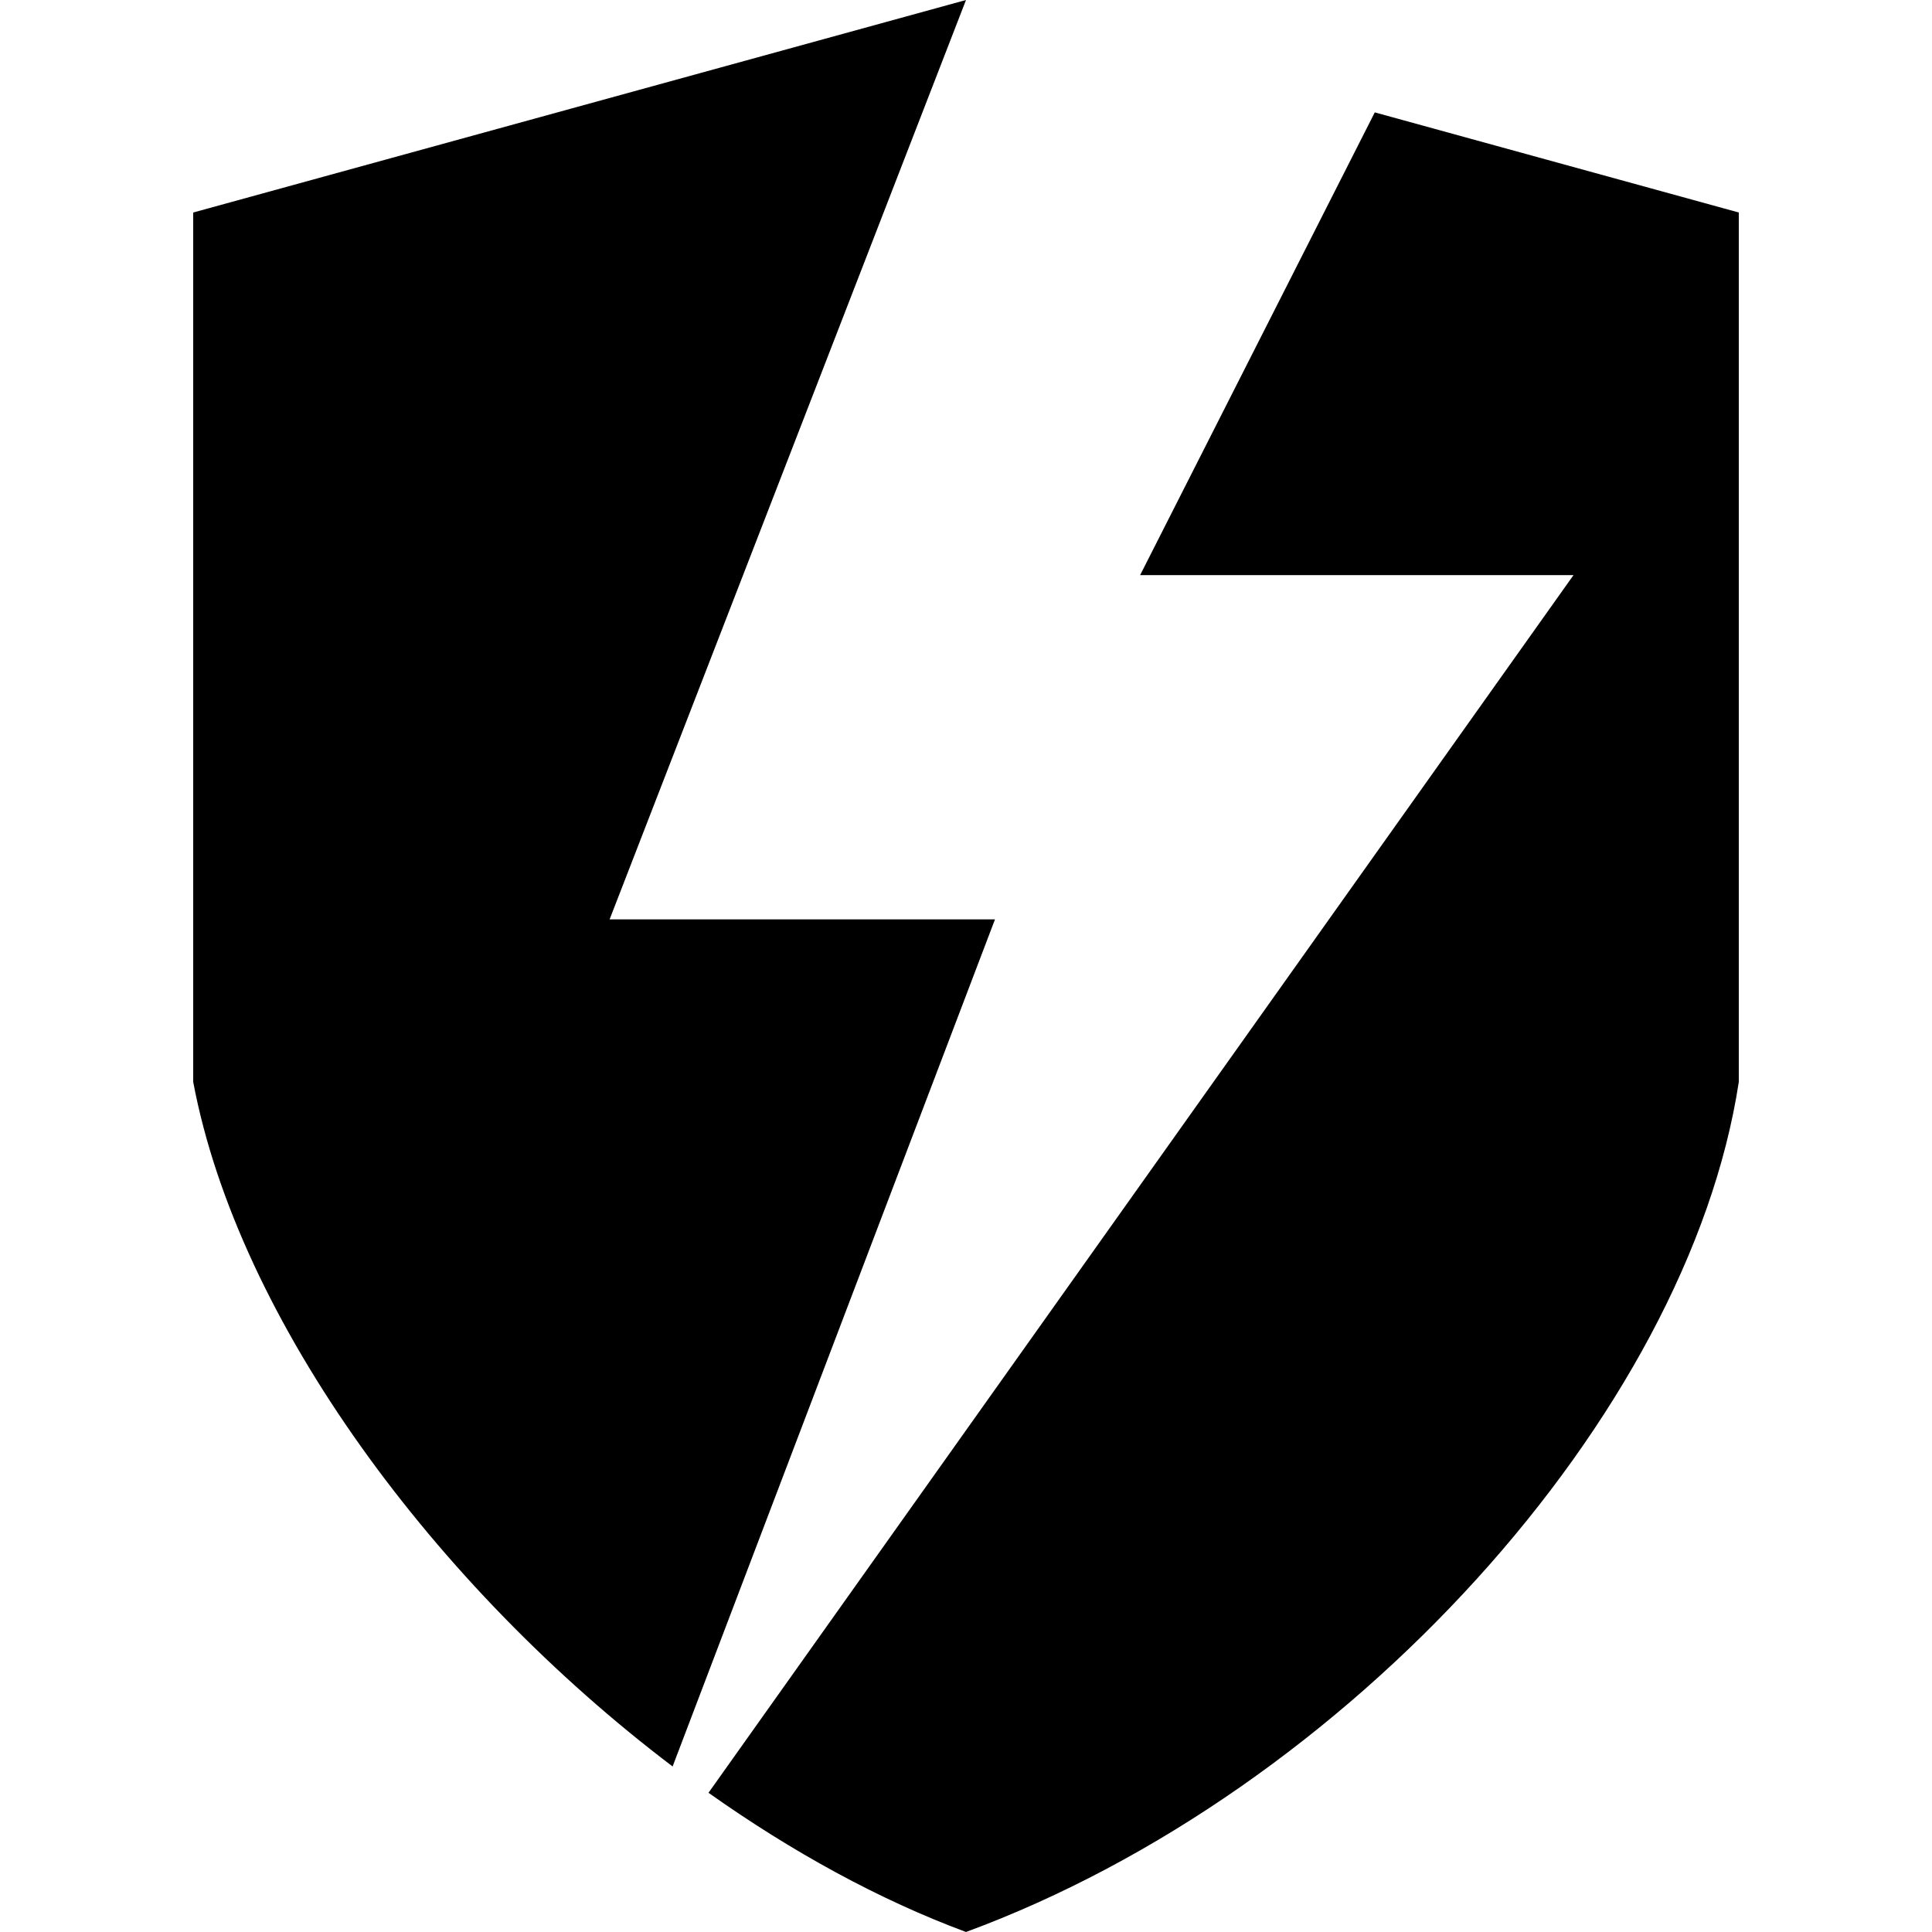
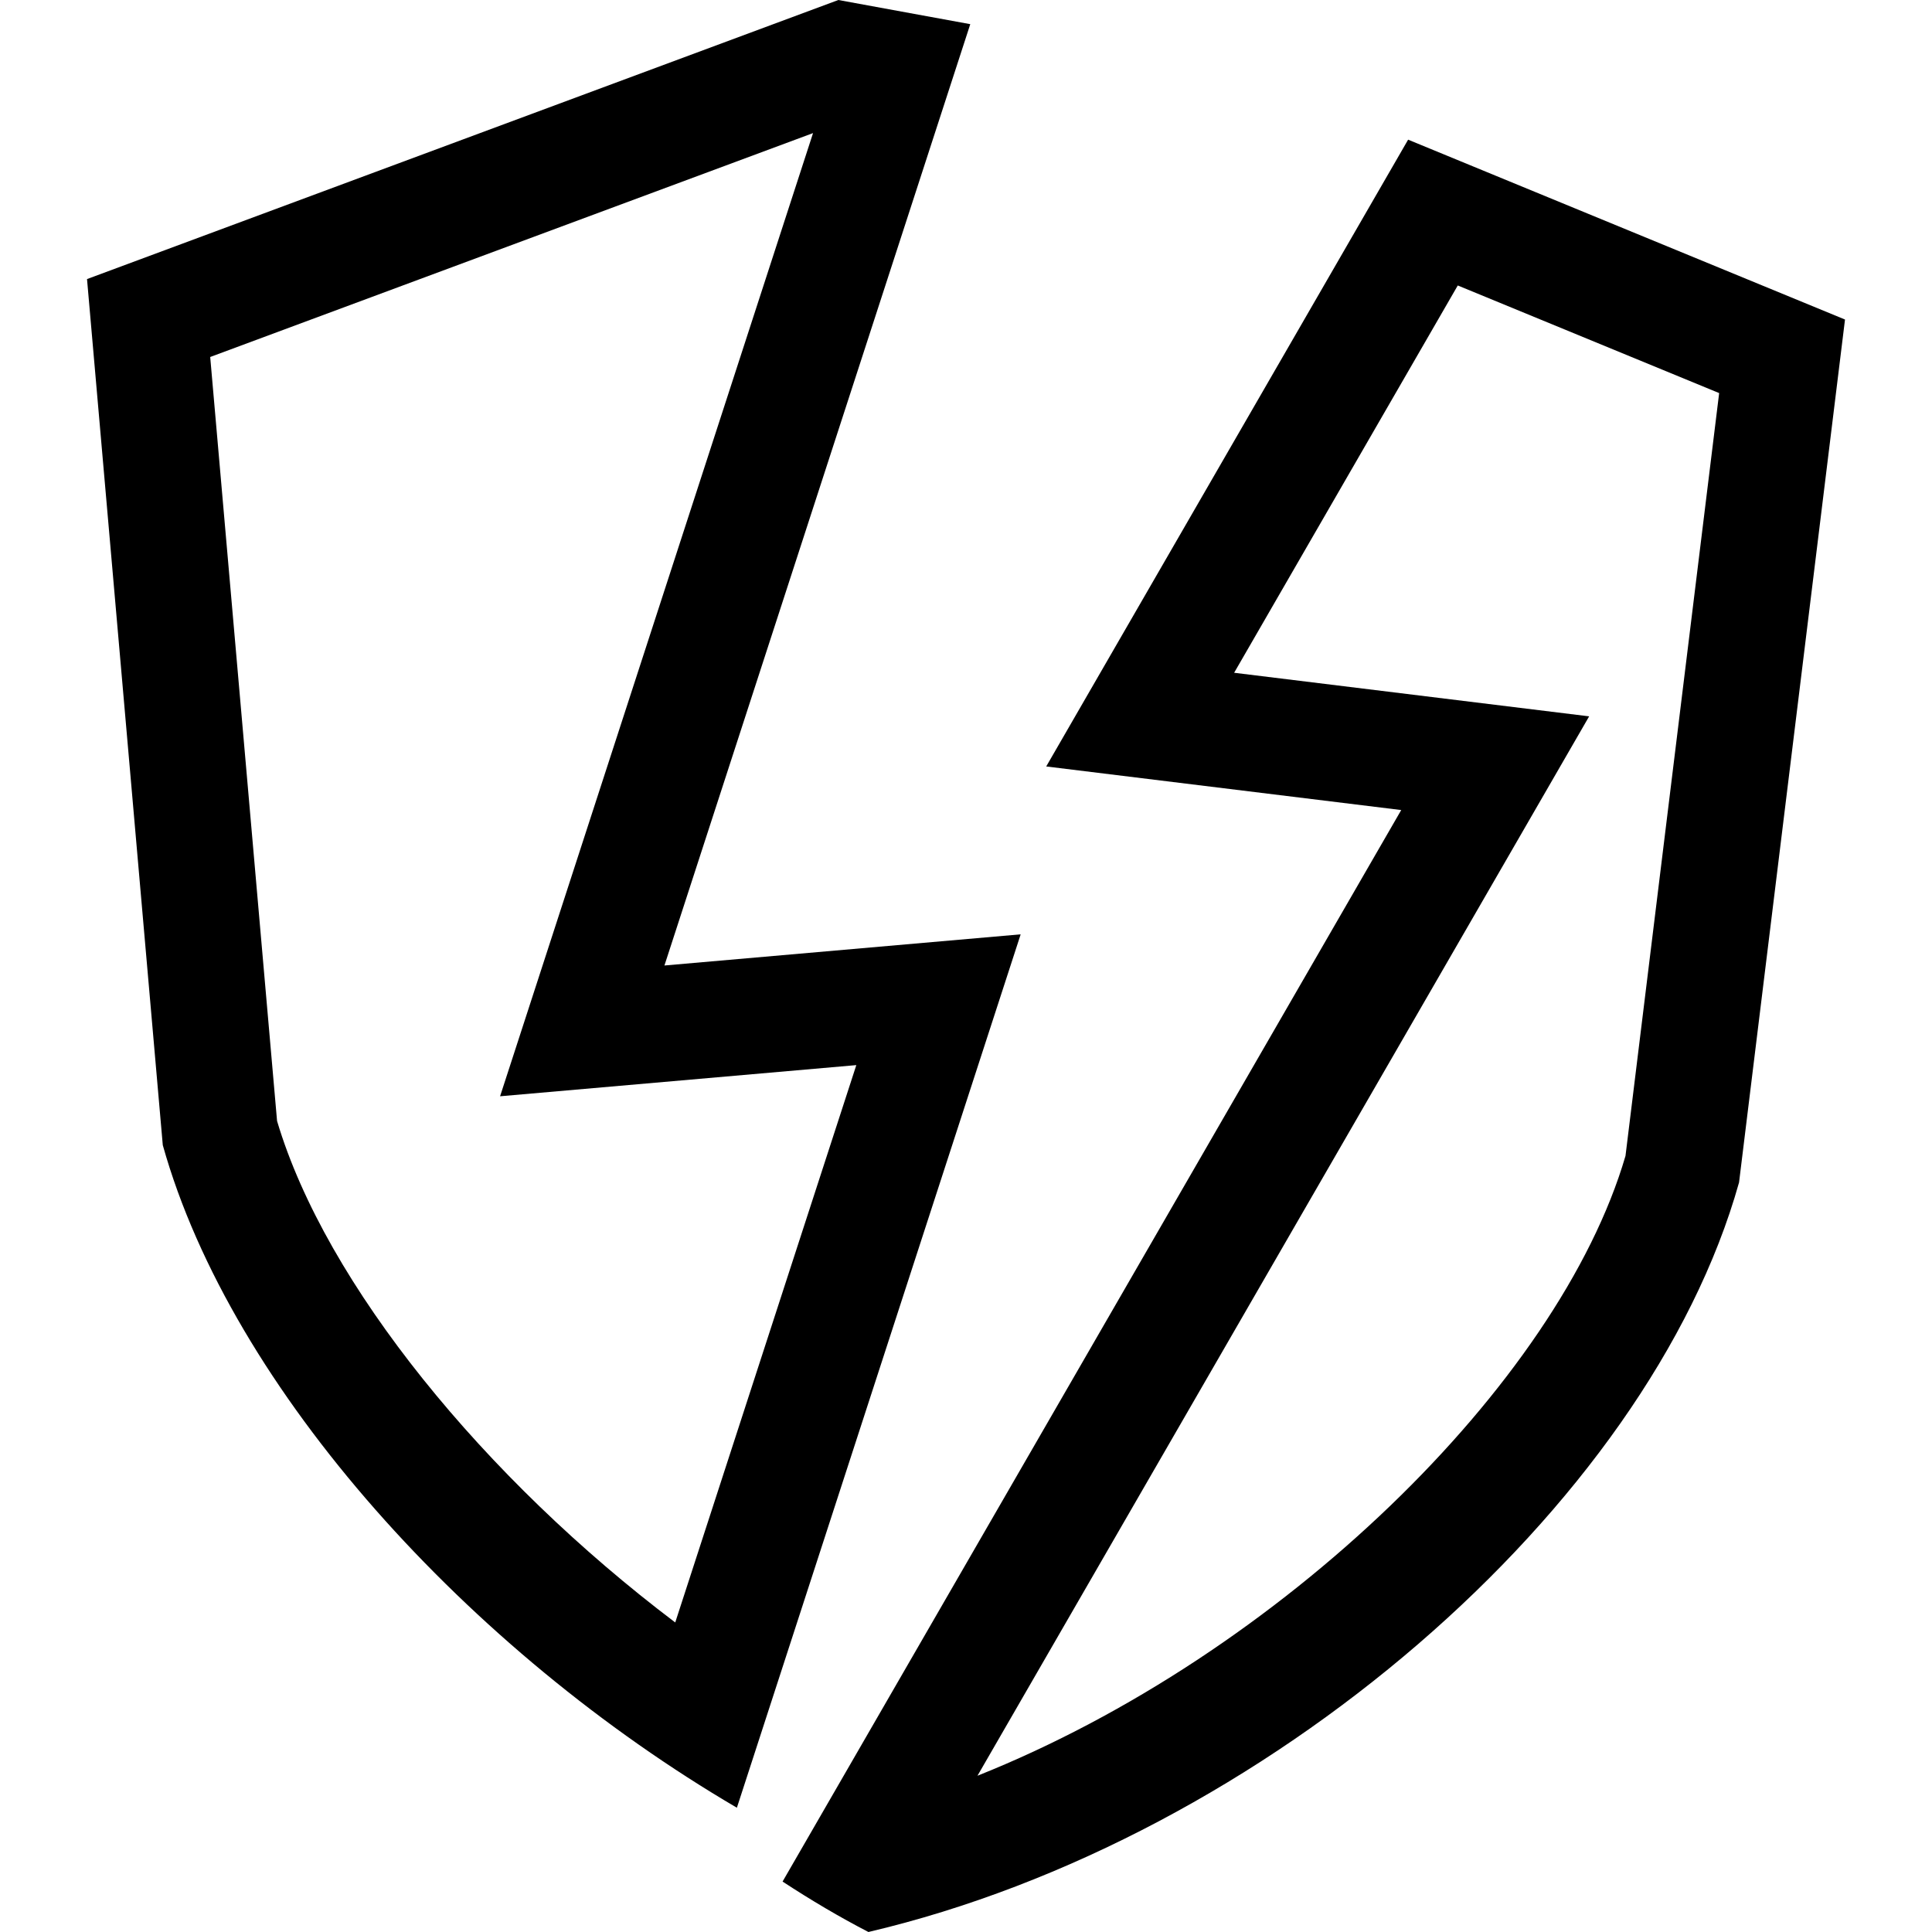
- <svg xmlns="http://www.w3.org/2000/svg" width="100" height="100" version="1.1" viewBox="0 0 100 100">
-   <path d="m50 0-40 11v45c2.328 12.357 12.542 26.136 24.814 35.432l16.686-43.844h-19.947l18.447-47.588zm21.158 5.818-12.145 23.949h22.432l-44.773 63.027c4.312 3.055 8.835 5.539 13.328 7.205 19.767-7.279 37.371-26.75 40-44v-45l-18.842-5.182z" />
+ <svg xmlns="http://www.w3.org/2000/svg" viewBox="0 0 100 100">
+   <path d="m43.393 0-38.889 14.445 3.922 44.828c3.561 12.694 15.893 26.193 29.715 34.295l14.689-45.207-18.439 1.613 15.83-48.723zm-1.31 6.889-16.199 49.854 18.439-1.613-9.373 28.848c-9.841-7.435-18.086-17.484-20.609-25.955l-3.461-39.545zm30.801 0.34-18.732 32.443 18.375 2.256-32.021 55.461c1.467 0.961 2.95 1.839 4.443 2.611 20.507-4.816 40.353-21.996 45.064-38.797l5.484-44.664zm2.57 7.547 13.529 5.57-4.848 39.484c-3.454 11.809-17.883 25.835-33.541 32.082l31.66-54.834-18.375-2.256z" />
</svg>
